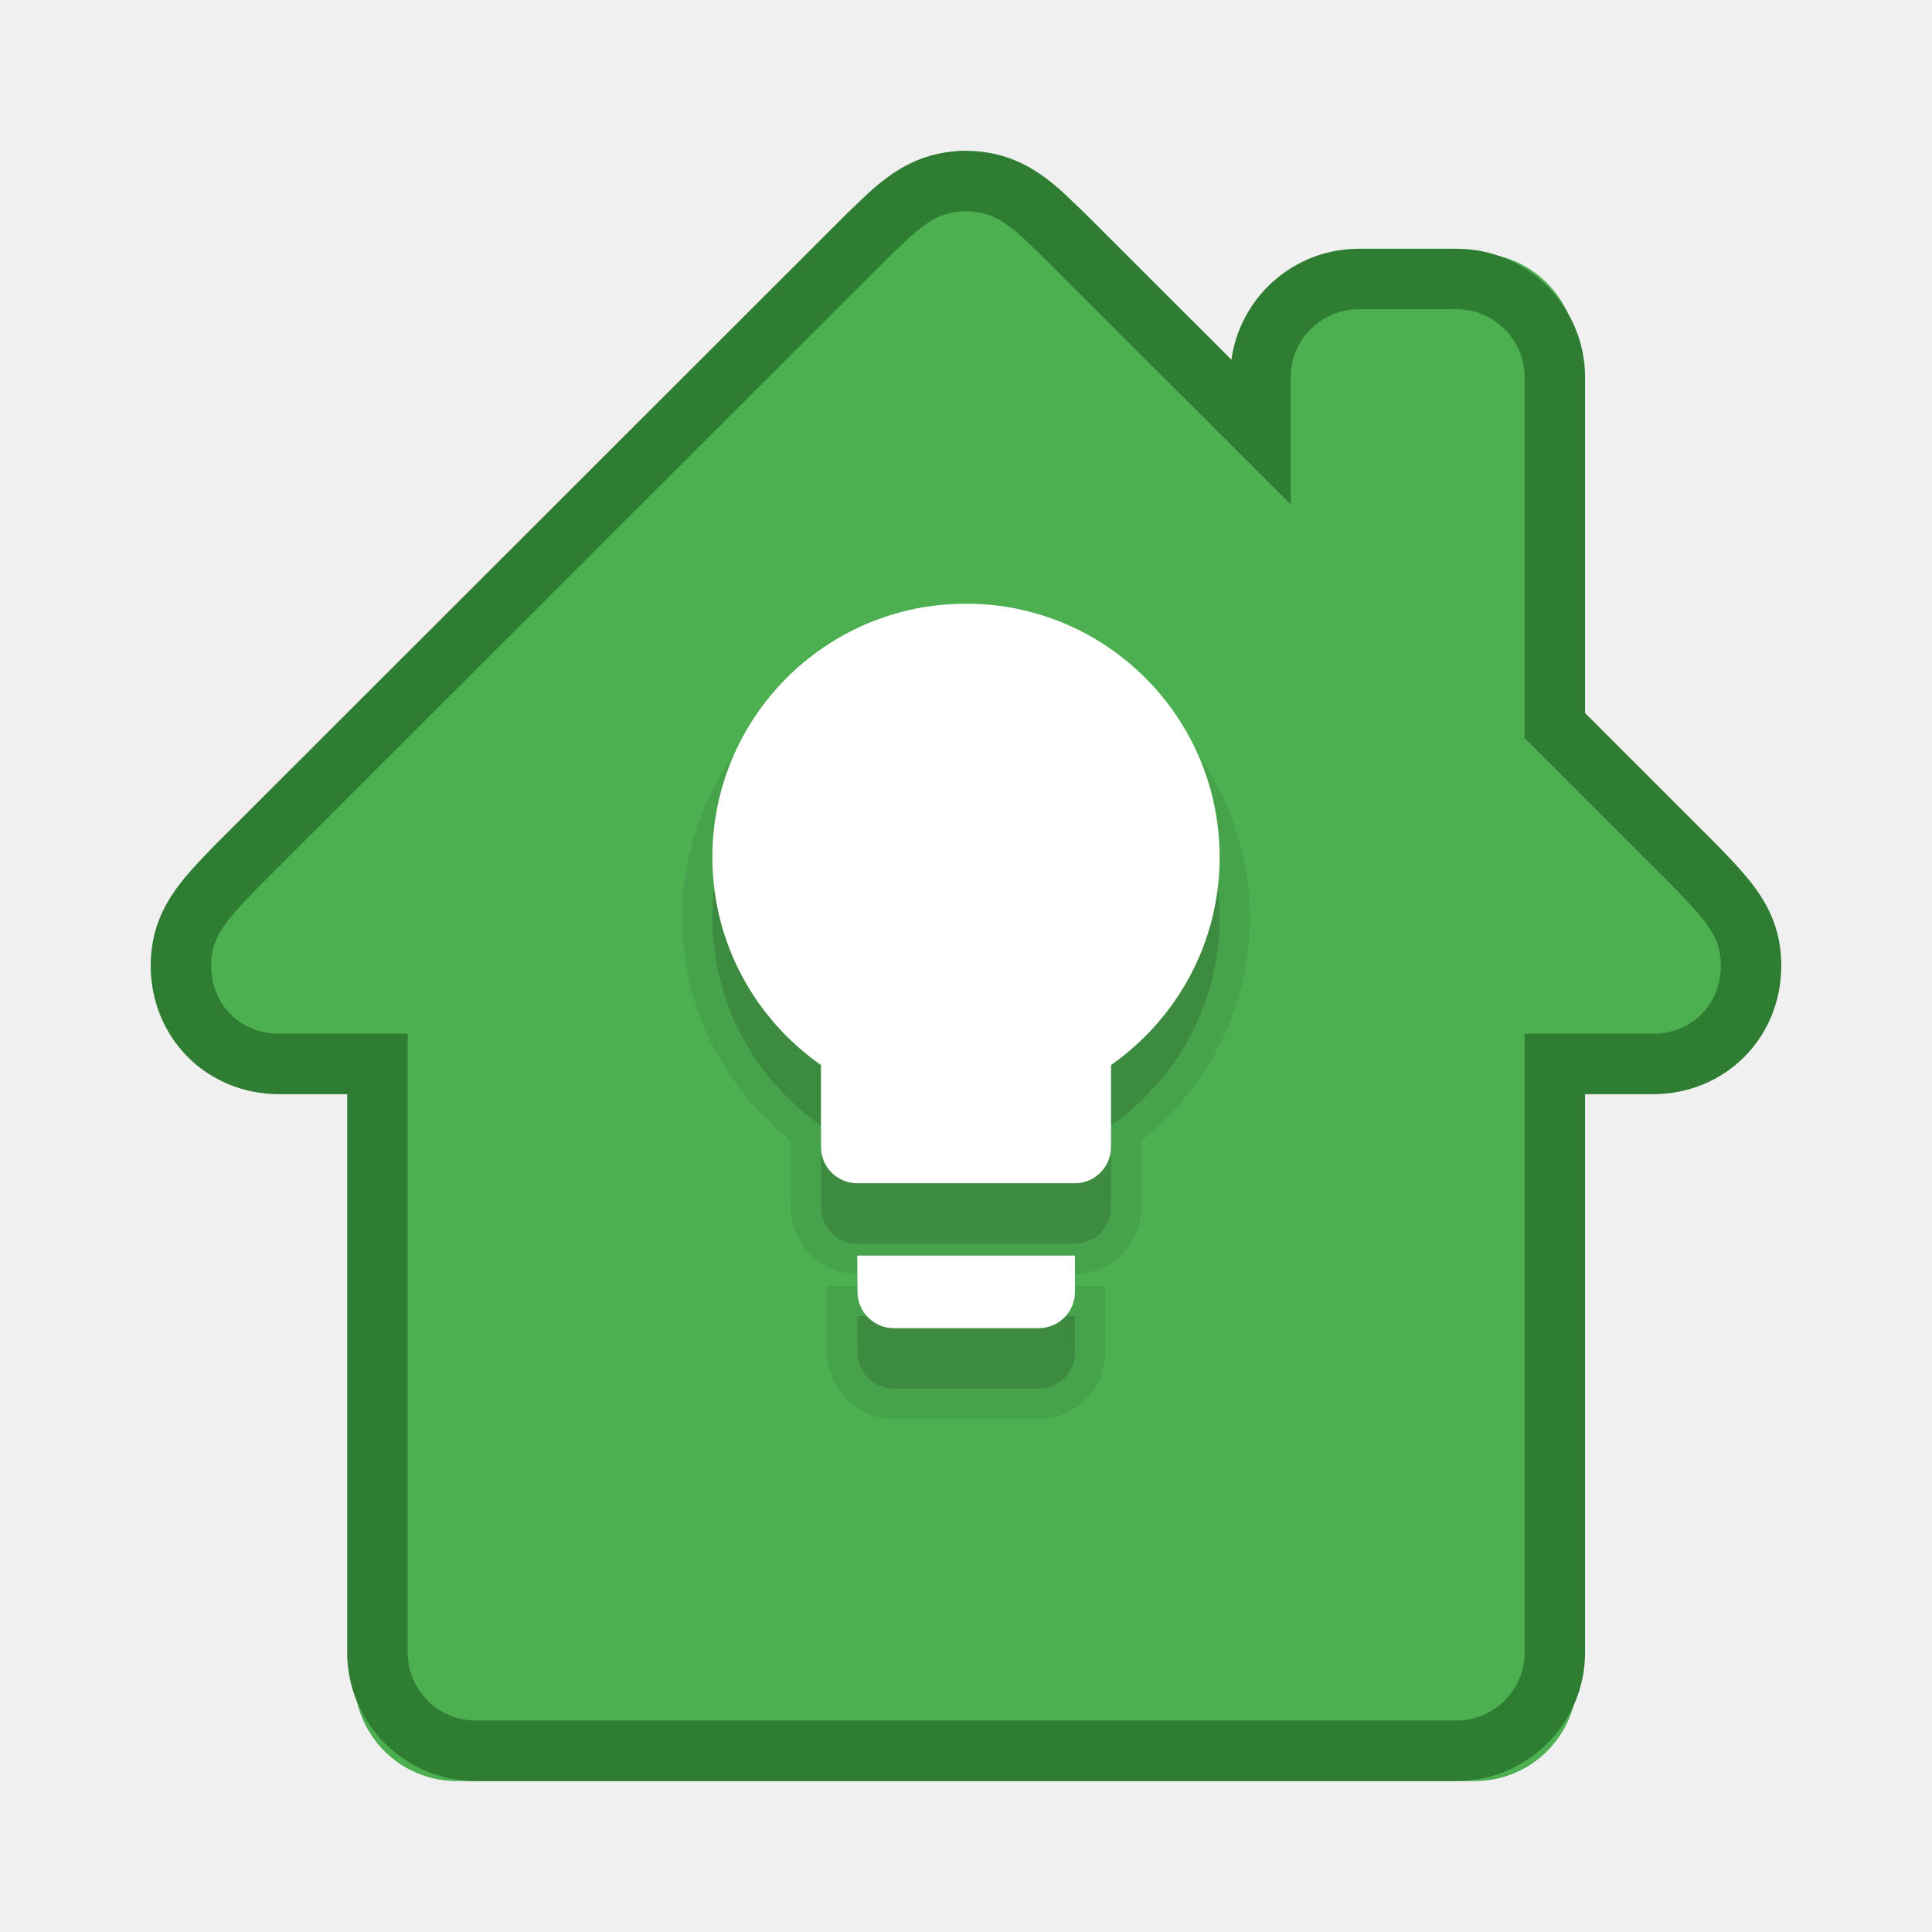
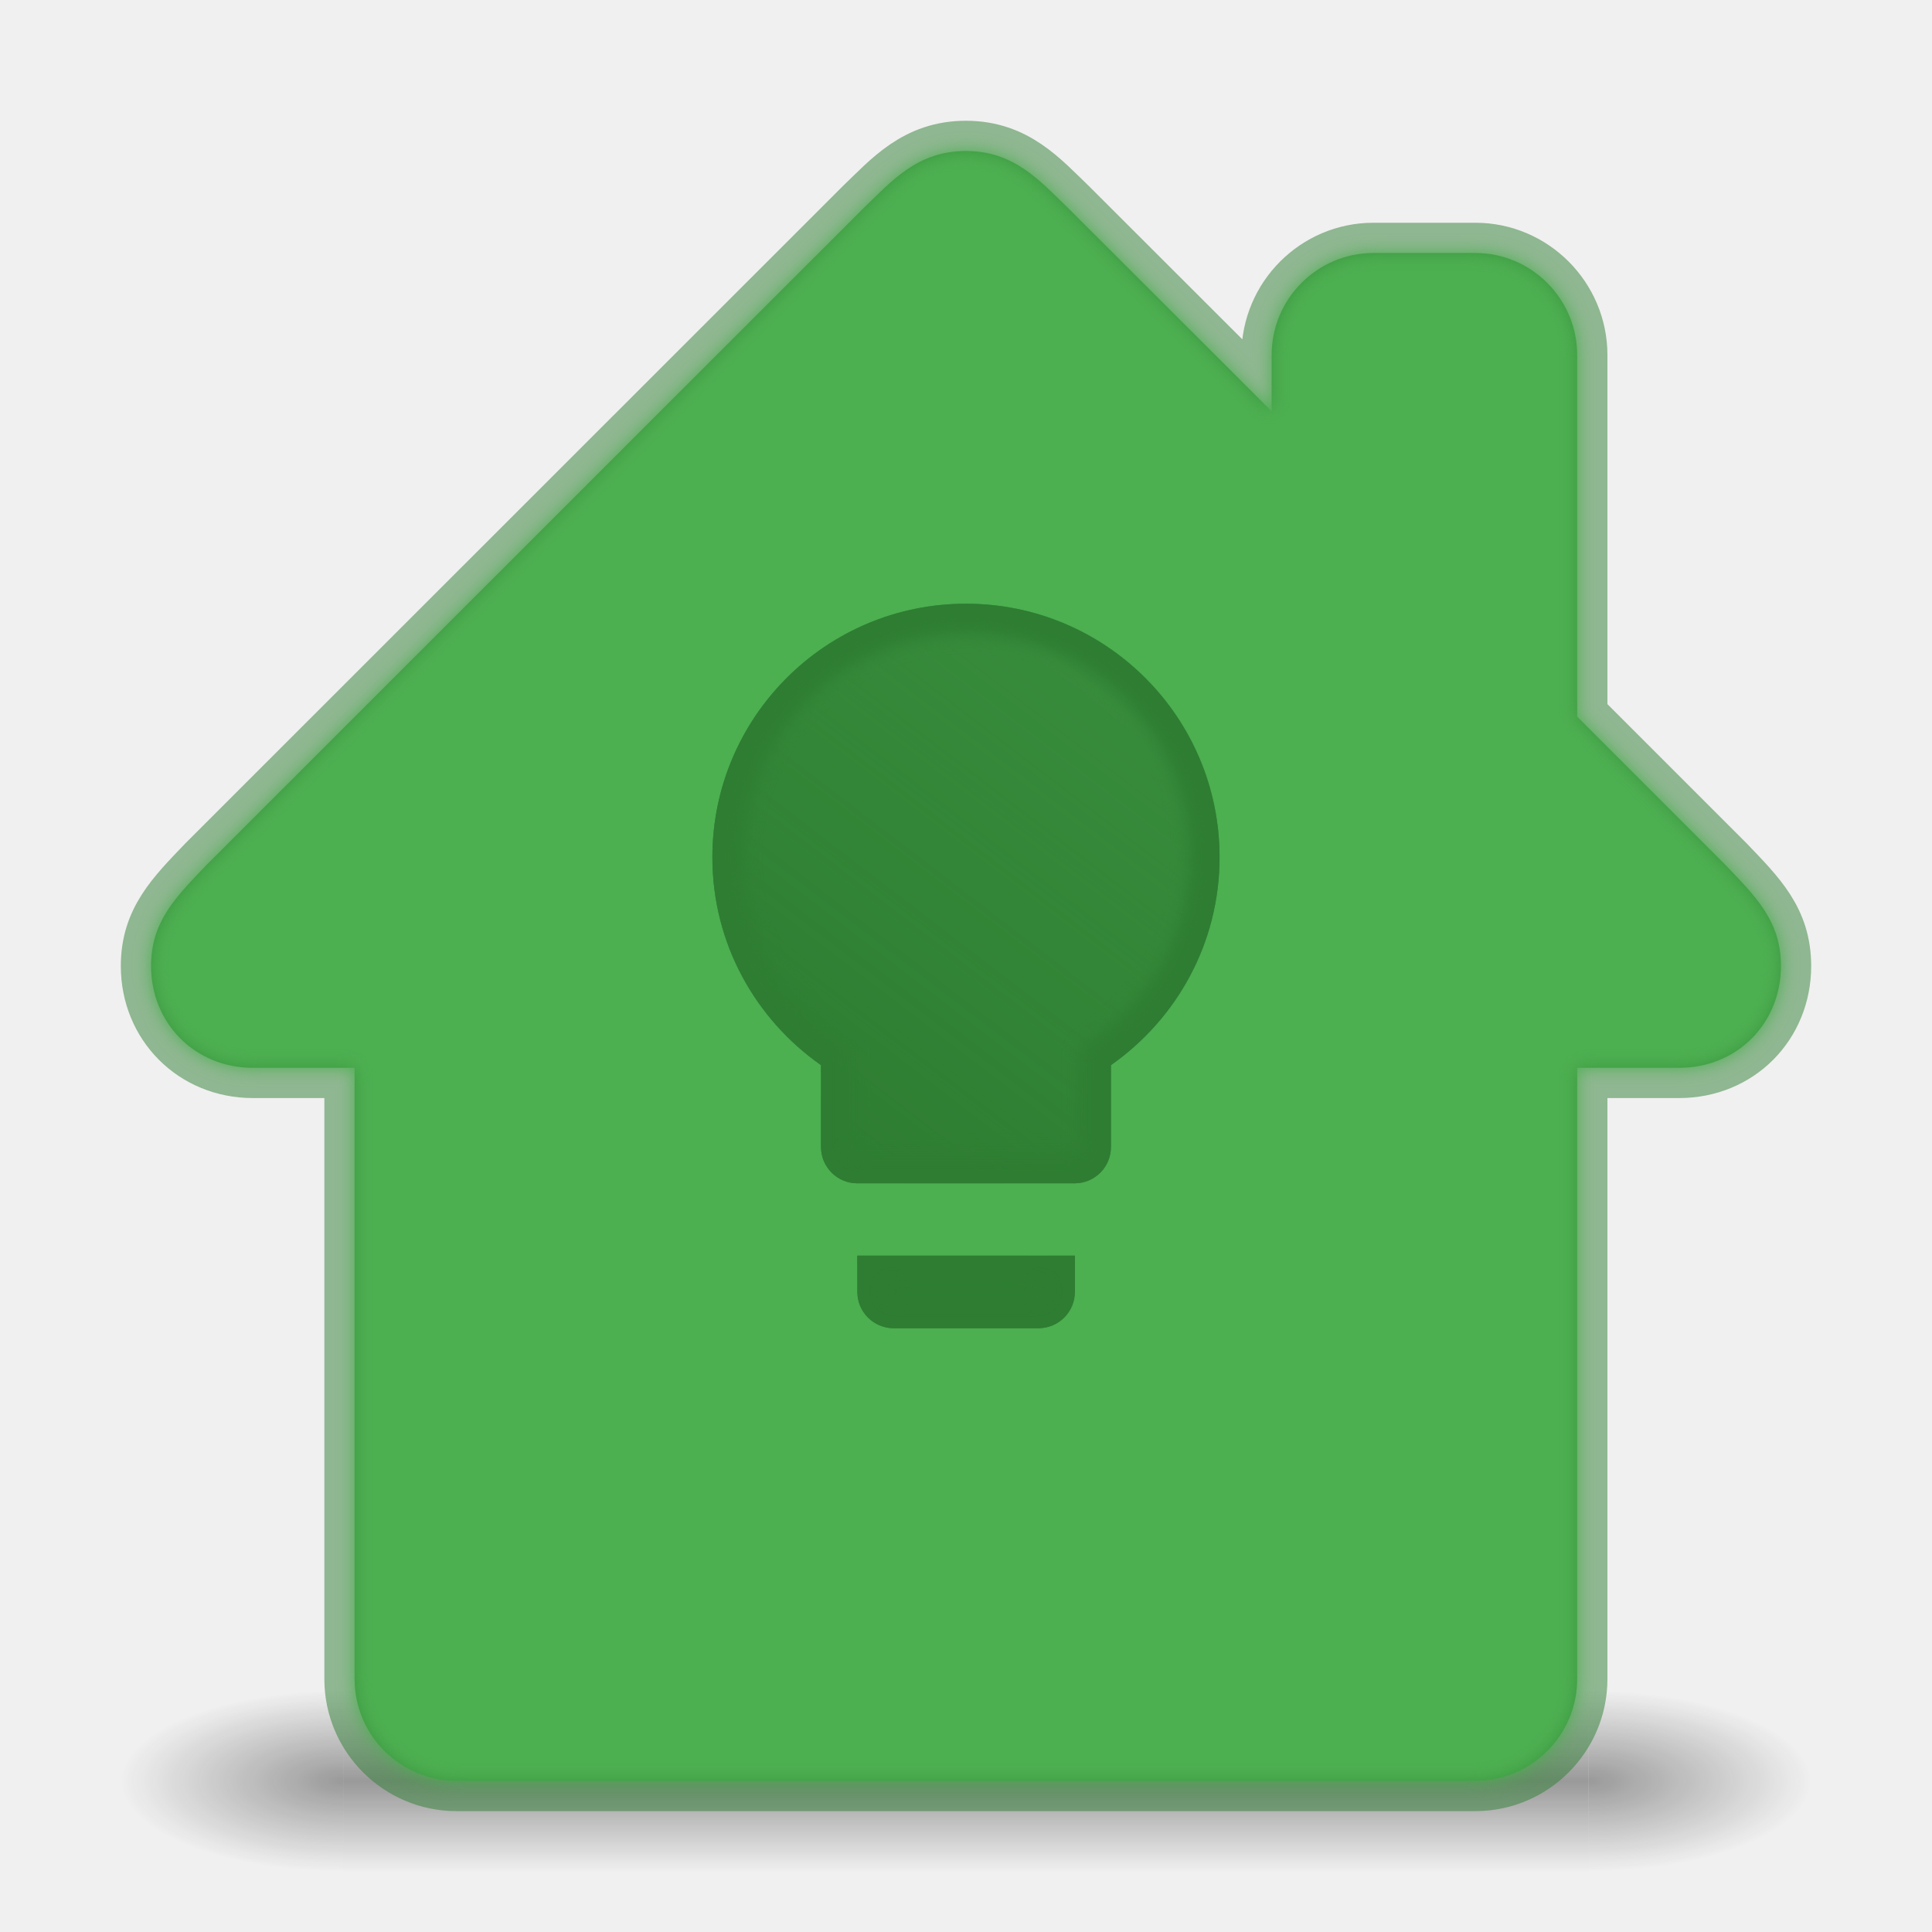
- <svg xmlns="http://www.w3.org/2000/svg" width="32" height="32" viewBox="0 0 8.467 8.467" version="1.1" id="svg8">
-   <defs id="defs2" />
+ <svg xmlns="http://www.w3.org/2000/svg" xmlns:xlink="http://www.w3.org/1999/xlink" width="32" height="32" viewBox="0 0 8.467 8.467" version="1.1" id="svg8">
+   <defs id="defs2">
+     <linearGradient id="linearGradient851">
+       <stop style="stop-color:#2e7d32;stop-opacity:1;" offset="0" id="stop847" />
+       <stop style="stop-color:#2e7d32;stop-opacity:0;" offset="1" id="stop849" />
+     </linearGradient>
+     <clipPath clipPathUnits="userSpaceOnUse" id="clipPath835">
+       <path style="fill:#ffffff;stroke-width:0.6" d="m 16,10 a 4.2,4.2 0 0 0 -4.2,4.2 c 0,1.428 0.714,2.682 1.8,3.444 v 1.356 a 0.6,0.6 0 0 0 0.6,0.6 h 3.6 a 0.6,0.6 0 0 0 0.6,-0.6 v -1.356 c 1.086,-0.762 1.8,-2.016 1.8,-3.444 A 4.2,4.2 0 0 0 16,10 M 14.2,21.4 a 0.6,0.6 0 0 0 0.6,0.6 h 2.4 a 0.6,0.6 0 0 0 0.6,-0.6 v -0.6 h -3.6 z" id="path837" />
+     </clipPath>
+     <filter style="color-interpolation-filters:sRGB" id="filter843" x="-0.012" width="1.024" y="-0.012" height="1.024">
+       <feGaussianBlur stdDeviation="0.135" id="feGaussianBlur845" />
+     </filter>
+     <linearGradient xlink:href="#linearGradient851" id="linearGradient853" x1="3.598" y1="293.56" x2="8.467" y2="287.21" gradientUnits="userSpaceOnUse" />
+     <filter style="color-interpolation-filters:sRGB" id="filter867" x="-0.012" width="1.024" y="-0.012" height="1.024">
+       <feGaussianBlur stdDeviation="0.036" id="feGaussianBlur869" />
+     </filter>
+     <radialGradient gradientTransform="matrix(2.003784,0,0,1.4,27.98813,-17.4)" gradientUnits="userSpaceOnUse" xlink:href="#linearGradient3688-166-749-6" id="radialGradient3493" fy="43.5" fx="4.993" r="2.5" cy="43.5" cx="4.993" />
+     <linearGradient id="linearGradient3688-166-749-6">
+       <stop offset="0" style="stop-color:#181818;stop-opacity:1" id="stop2883-8" />
+       <stop offset="1" style="stop-color:#181818;stop-opacity:0" id="stop2885-3" />
+     </linearGradient>
+     <radialGradient gradientTransform="matrix(2.003784,0,0,1.4,-20.01187,-104.4)" gradientUnits="userSpaceOnUse" xlink:href="#linearGradient3688-166-749-6" id="radialGradient3495" fy="43.5" fx="4.993" r="2.5" cy="43.5" cx="4.993" />
+     <linearGradient gradientUnits="userSpaceOnUse" xlink:href="#linearGradient3702-501-757-3" id="linearGradient3497" y2="39.999" x2="25.058" y1="47.028" x1="25.058" />
+     <linearGradient id="linearGradient3702-501-757-3">
+       <stop offset="0" style="stop-color:#181818;stop-opacity:0" id="stop2895-3" />
+       <stop offset="0.5" style="stop-color:#181818;stop-opacity:1" id="stop2897-28" />
+       <stop offset="1" style="stop-color:#181818;stop-opacity:0" id="stop2899-8" />
+     </linearGradient>
+   </defs>
  <g id="layer1" transform="translate(0,-288.5333)">
-     <path id="path2" d="m 4.233,289.195 c -0.213,0 -0.325,0.132 -0.446,0.248 l -2.879,2.878 c -0.139,0.145 -0.246,0.251 -0.246,0.446 0,0.251 0.193,0.446 0.446,0.446 h 0.446 v 2.679 c 0,0.246 0.201,0.446 0.446,0.446 h 0.931 0.408 1.786 0.424 0.916 c 0.246,0 0.446,-0.201 0.446,-0.446 v -2.679 h 0.446 c 0.254,0 0.446,-0.195 0.446,-0.446 0,-0.196 -0.107,-0.301 -0.246,-0.446 l -0.647,-0.647 v -1.585 c 0,-0.246 -0.201,-0.446 -0.446,-0.446 H 6.019 c -0.246,0 -0.446,0.201 -0.446,0.446 v 0.247 l -0.893,-0.892 c -0.122,-0.115 -0.234,-0.248 -0.446,-0.248 z" style="fill:#4caf50;fill-opacity:1;stroke-width:0.446" />
-     <path style="fill:#4caf50;fill-opacity:1;stroke-width:0.446" d="m 4.233,289.195 c -0.213,0 -0.325,0.132 -0.446,0.248 l -2.879,2.878 c -0.139,0.145 -0.246,0.251 -0.246,0.446 0,0.251 0.193,0.446 0.446,0.446 h 0.446 v 2.679 c 0,0.246 0.201,0.446 0.446,0.446 h 0.931 0.408 1.786 0.424 0.916 c 0.246,0 0.446,-0.201 0.446,-0.446 v -2.679 h 0.446 c 0.254,0 0.446,-0.195 0.446,-0.446 0,-0.196 -0.107,-0.301 -0.246,-0.446 l -0.647,-0.647 v -1.585 c 0,-0.246 -0.201,-0.446 -0.446,-0.446 H 6.019 c -0.246,0 -0.446,0.201 -0.446,0.446 v 0.247 l -0.893,-0.892 c -0.122,-0.115 -0.234,-0.248 -0.446,-0.248 z" id="path821" />
-     <path id="path825" d="m 4.233,289.327 c -0.205,0 -0.313,0.128 -0.43,0.238 l -2.773,2.771 c -0.134,0.14 -0.237,0.242 -0.237,0.43 0,0.242 0.186,0.43 0.43,0.43 H 1.654 v 2.58 c 0,0.236 0.193,0.43 0.43,0.43 h 0.897 0.393 1.72 0.408 0.882 c 0.236,0 0.43,-0.193 0.43,-0.43 v -2.58 h 0.43 c 0.244,0 0.43,-0.188 0.43,-0.43 0,-0.188 -0.103,-0.29 -0.237,-0.43 l -0.623,-0.623 v -1.527 c 0,-0.236 -0.193,-0.43 -0.43,-0.43 h -0.43 c -0.236,0 -0.43,0.193 -0.43,0.43 v 0.238 l -0.86,-0.859 c -0.117,-0.111 -0.225,-0.238 -0.43,-0.238 z" style="fill:none;fill-opacity:1;stroke:#2e7d32;stroke-width:0.265;stroke-miterlimit:4;stroke-dasharray:none;stroke-opacity:1" />
-     <path id="path910" d="m 4.233,291.444 a 1.111,1.111 0 0 0 -1.111,1.111 c 0,0.378 0.189,0.71 0.476,0.911 v 0.359 a 0.159,0.159 0 0 0 0.159,0.159 h 0.953 a 0.159,0.159 0 0 0 0.159,-0.159 v -0.359 c 0.287,-0.202 0.476,-0.533 0.476,-0.911 a 1.111,1.111 0 0 0 -1.111,-1.111 m -0.476,3.016 a 0.159,0.159 0 0 0 0.159,0.159 h 0.635 a 0.159,0.159 0 0 0 0.159,-0.159 v -0.159 H 3.757 Z" style="fill:#000000;stroke-width:0.265;fill-opacity:1;opacity:0.07;stroke:#000000;stroke-opacity:1;stroke-miterlimit:4;stroke-dasharray:none" />
-     <path style="fill:#000000;stroke-width:0.159;fill-opacity:1;opacity:0.15" d="m 4.233,291.444 a 1.111,1.111 0 0 0 -1.111,1.111 c 0,0.378 0.189,0.71 0.476,0.911 v 0.359 a 0.159,0.159 0 0 0 0.159,0.159 h 0.953 a 0.159,0.159 0 0 0 0.159,-0.159 v -0.359 c 0.287,-0.202 0.476,-0.533 0.476,-0.911 a 1.111,1.111 0 0 0 -1.111,-1.111 m -0.476,3.016 a 0.159,0.159 0 0 0 0.159,0.159 h 0.635 a 0.159,0.159 0 0 0 0.159,-0.159 v -0.159 H 3.757 Z" id="path908" />
-     <path id="path897" d="m 4.233,291.179 a 1.111,1.111 0 0 0 -1.111,1.111 c 0,0.378 0.189,0.71 0.476,0.911 v 0.359 a 0.159,0.159 0 0 0 0.159,0.159 h 0.953 a 0.159,0.159 0 0 0 0.159,-0.159 v -0.359 c 0.287,-0.202 0.476,-0.533 0.476,-0.911 a 1.111,1.111 0 0 0 -1.111,-1.111 m -0.476,3.016 a 0.159,0.159 0 0 0 0.159,0.159 h 0.635 a 0.159,0.159 0 0 0 0.159,-0.159 v -0.159 H 3.757 Z" style="fill:#ffffff;stroke-width:0.159" />
+     <g transform="matrix(0.1852082,0,0,0.08819452,-0.2116667,292.5903)" id="g2036-2" style="display:inline">
+       <g transform="matrix(1.052632,0,0,1.285713,-1.263158,-13.42854)" id="g3712-3" style="opacity:0.4">
+         <rect width="5" height="7" x="38" y="40" id="rect2801-0" style="fill:url(#radialGradient3493);fill-opacity:1;stroke:none" />
+         <rect width="5" height="7" x="-10" y="-47" transform="scale(-1)" id="rect3696-2" style="fill:url(#radialGradient3495);fill-opacity:1;stroke:none" />
+         <rect width="28" height="7" x="10" y="40" id="rect3700-1" style="fill:url(#linearGradient3497);fill-opacity:1;stroke:none" />
+       </g>
+     </g>
+     <path style="fill:#4caf50;fill-opacity:1;stroke-width:0.446" d="m 4.233,289.195 c -0.213,0 -0.325,0.132 -0.446,0.248 l -2.879,2.878 c -0.139,0.145 -0.246,0.251 -0.246,0.446 0,0.251 0.193,0.446 0.446,0.446 h 0.446 v 2.679 c 0,0.246 0.201,0.446 0.446,0.446 H 2.932 3.34 5.126 5.55 6.466 c 0.246,0 0.446,-0.201 0.446,-0.446 v -2.679 H 7.359 c 0.254,0 0.446,-0.195 0.446,-0.446 0,-0.196 -0.107,-0.301 -0.246,-0.446 l -0.647,-0.647 v -1.585 c 0,-0.246 -0.201,-0.447 -0.446,-0.447 H 6.019 c -0.246,0 -0.446,0.201 -0.446,0.447 v 0.247 l -0.893,-0.892 C 4.558,289.327 4.446,289.195 4.233,289.195 Z" id="path828" />
+     <path style="fill:none;fill-opacity:1;stroke:#2e7d32;stroke-width:0.265;stroke-miterlimit:4;stroke-dasharray:none;stroke-opacity:1;opacity:0.5" d="m 4.233,289.195 c -0.213,0 -0.325,0.132 -0.446,0.248 l -2.879,2.878 c -0.139,0.145 -0.246,0.251 -0.246,0.446 0,0.251 0.193,0.446 0.446,0.446 h 0.446 v 2.679 c 0,0.246 0.201,0.446 0.446,0.446 H 2.932 3.34 5.126 5.55 6.466 c 0.246,0 0.446,-0.201 0.446,-0.446 v -2.679 H 7.359 c 0.254,0 0.446,-0.195 0.446,-0.446 0,-0.196 -0.107,-0.301 -0.246,-0.446 l -0.647,-0.647 v -1.585 c 0,-0.246 -0.201,-0.447 -0.446,-0.447 H 6.019 c -0.246,0 -0.446,0.201 -0.446,0.447 v 0.247 l -0.893,-0.892 C 4.558,289.327 4.446,289.195 4.233,289.195 Z" id="path826" />
+     <path id="path865" d="m 4.233,289.195 c -0.213,0 -0.325,0.132 -0.446,0.248 l -2.879,2.878 c -0.139,0.145 -0.246,0.251 -0.246,0.446 0,0.251 0.193,0.446 0.446,0.446 h 0.446 v 2.679 c 0,0.246 0.201,0.446 0.446,0.446 H 2.932 3.34 5.126 5.55 6.466 c 0.246,0 0.446,-0.201 0.446,-0.446 v -2.679 H 7.359 c 0.254,0 0.446,-0.195 0.446,-0.446 0,-0.196 -0.107,-0.301 -0.246,-0.446 l -0.647,-0.647 v -1.585 c 0,-0.246 -0.201,-0.447 -0.446,-0.447 H 6.019 c -0.246,0 -0.446,0.201 -0.446,0.447 v 0.247 l -0.893,-0.892 C 4.558,289.327 4.446,289.195 4.233,289.195 Z" style="fill:#4caf50;fill-opacity:1;stroke-width:0.446;filter:url(#filter867)" />
+     <path id="path897" d="m 4.233,291.179 a 1.111,1.111 0 0 0 -1.111,1.111 c 0,0.378 0.189,0.71 0.476,0.911 v 0.359 a 0.159,0.159 0 0 0 0.159,0.159 h 0.953 a 0.159,0.159 0 0 0 0.159,-0.159 v -0.359 c 0.287,-0.202 0.476,-0.533 0.476,-0.911 a 1.111,1.111 0 0 0 -1.111,-1.111 m -0.476,3.016 a 0.159,0.159 0 0 0 0.159,0.159 h 0.635 a 0.159,0.159 0 0 0 0.159,-0.159 v -0.159 H 3.757 Z" style="fill:url(#linearGradient853);stroke-width:0.159;fill-opacity:1" />
+     <path style="fill:none;fill-opacity:1;stroke-width:1;stroke:#2e7d32;stroke-opacity:1;stroke-miterlimit:4;stroke-dasharray:none;filter:url(#filter843)" d="M 16 2.5 C 15.195 2.5 14.773 3 14.312 3.436 L 3.43 14.312 C 2.903 14.861 2.5 15.261 2.5 16 C 2.5 16.95 3.229 17.688 4.188 17.688 L 5.875 17.688 L 5.875 27.812 C 5.875 28.741 6.634 29.5 7.562 29.5 L 11.082 29.5 L 12.625 29.5 L 19.375 29.5 L 20.977 29.5 L 24.438 29.5 C 25.366 29.5 26.125 28.741 26.125 27.812 L 26.125 17.688 L 27.812 17.688 C 28.771 17.688 29.5 16.95 29.5 16 C 29.5 15.261 29.097 14.861 28.57 14.312 L 26.125 11.867 L 26.125 5.875 C 26.125 4.947 25.366 4.188 24.438 4.188 L 22.75 4.188 C 21.822 4.188 21.062 4.947 21.062 5.875 L 21.062 6.809 L 17.688 3.436 C 17.227 3 16.805 2.5 16 2.5 z M 16 10 A 4.2 4.2 0 0 1 20.199 14.199 C 20.199 15.627 19.486 16.883 18.4 17.645 L 18.4 19 A 0.6 0.6 0 0 1 17.801 19.6 L 14.199 19.6 A 0.6 0.6 0 0 1 13.6 19 L 13.6 17.645 C 12.514 16.883 11.801 15.627 11.801 14.199 A 4.2 4.2 0 0 1 16 10 z M 14.199 20.801 L 17.801 20.801 L 17.801 21.4 A 0.6 0.6 0 0 1 17.199 22 L 14.801 22 A 0.6 0.6 0 0 1 14.199 21.4 L 14.199 20.801 z " id="path2" transform="matrix(0.2645833,0,0,0.2645833,0,288.5333)" clip-path="url(#clipPath835)" />
  </g>
</svg>
